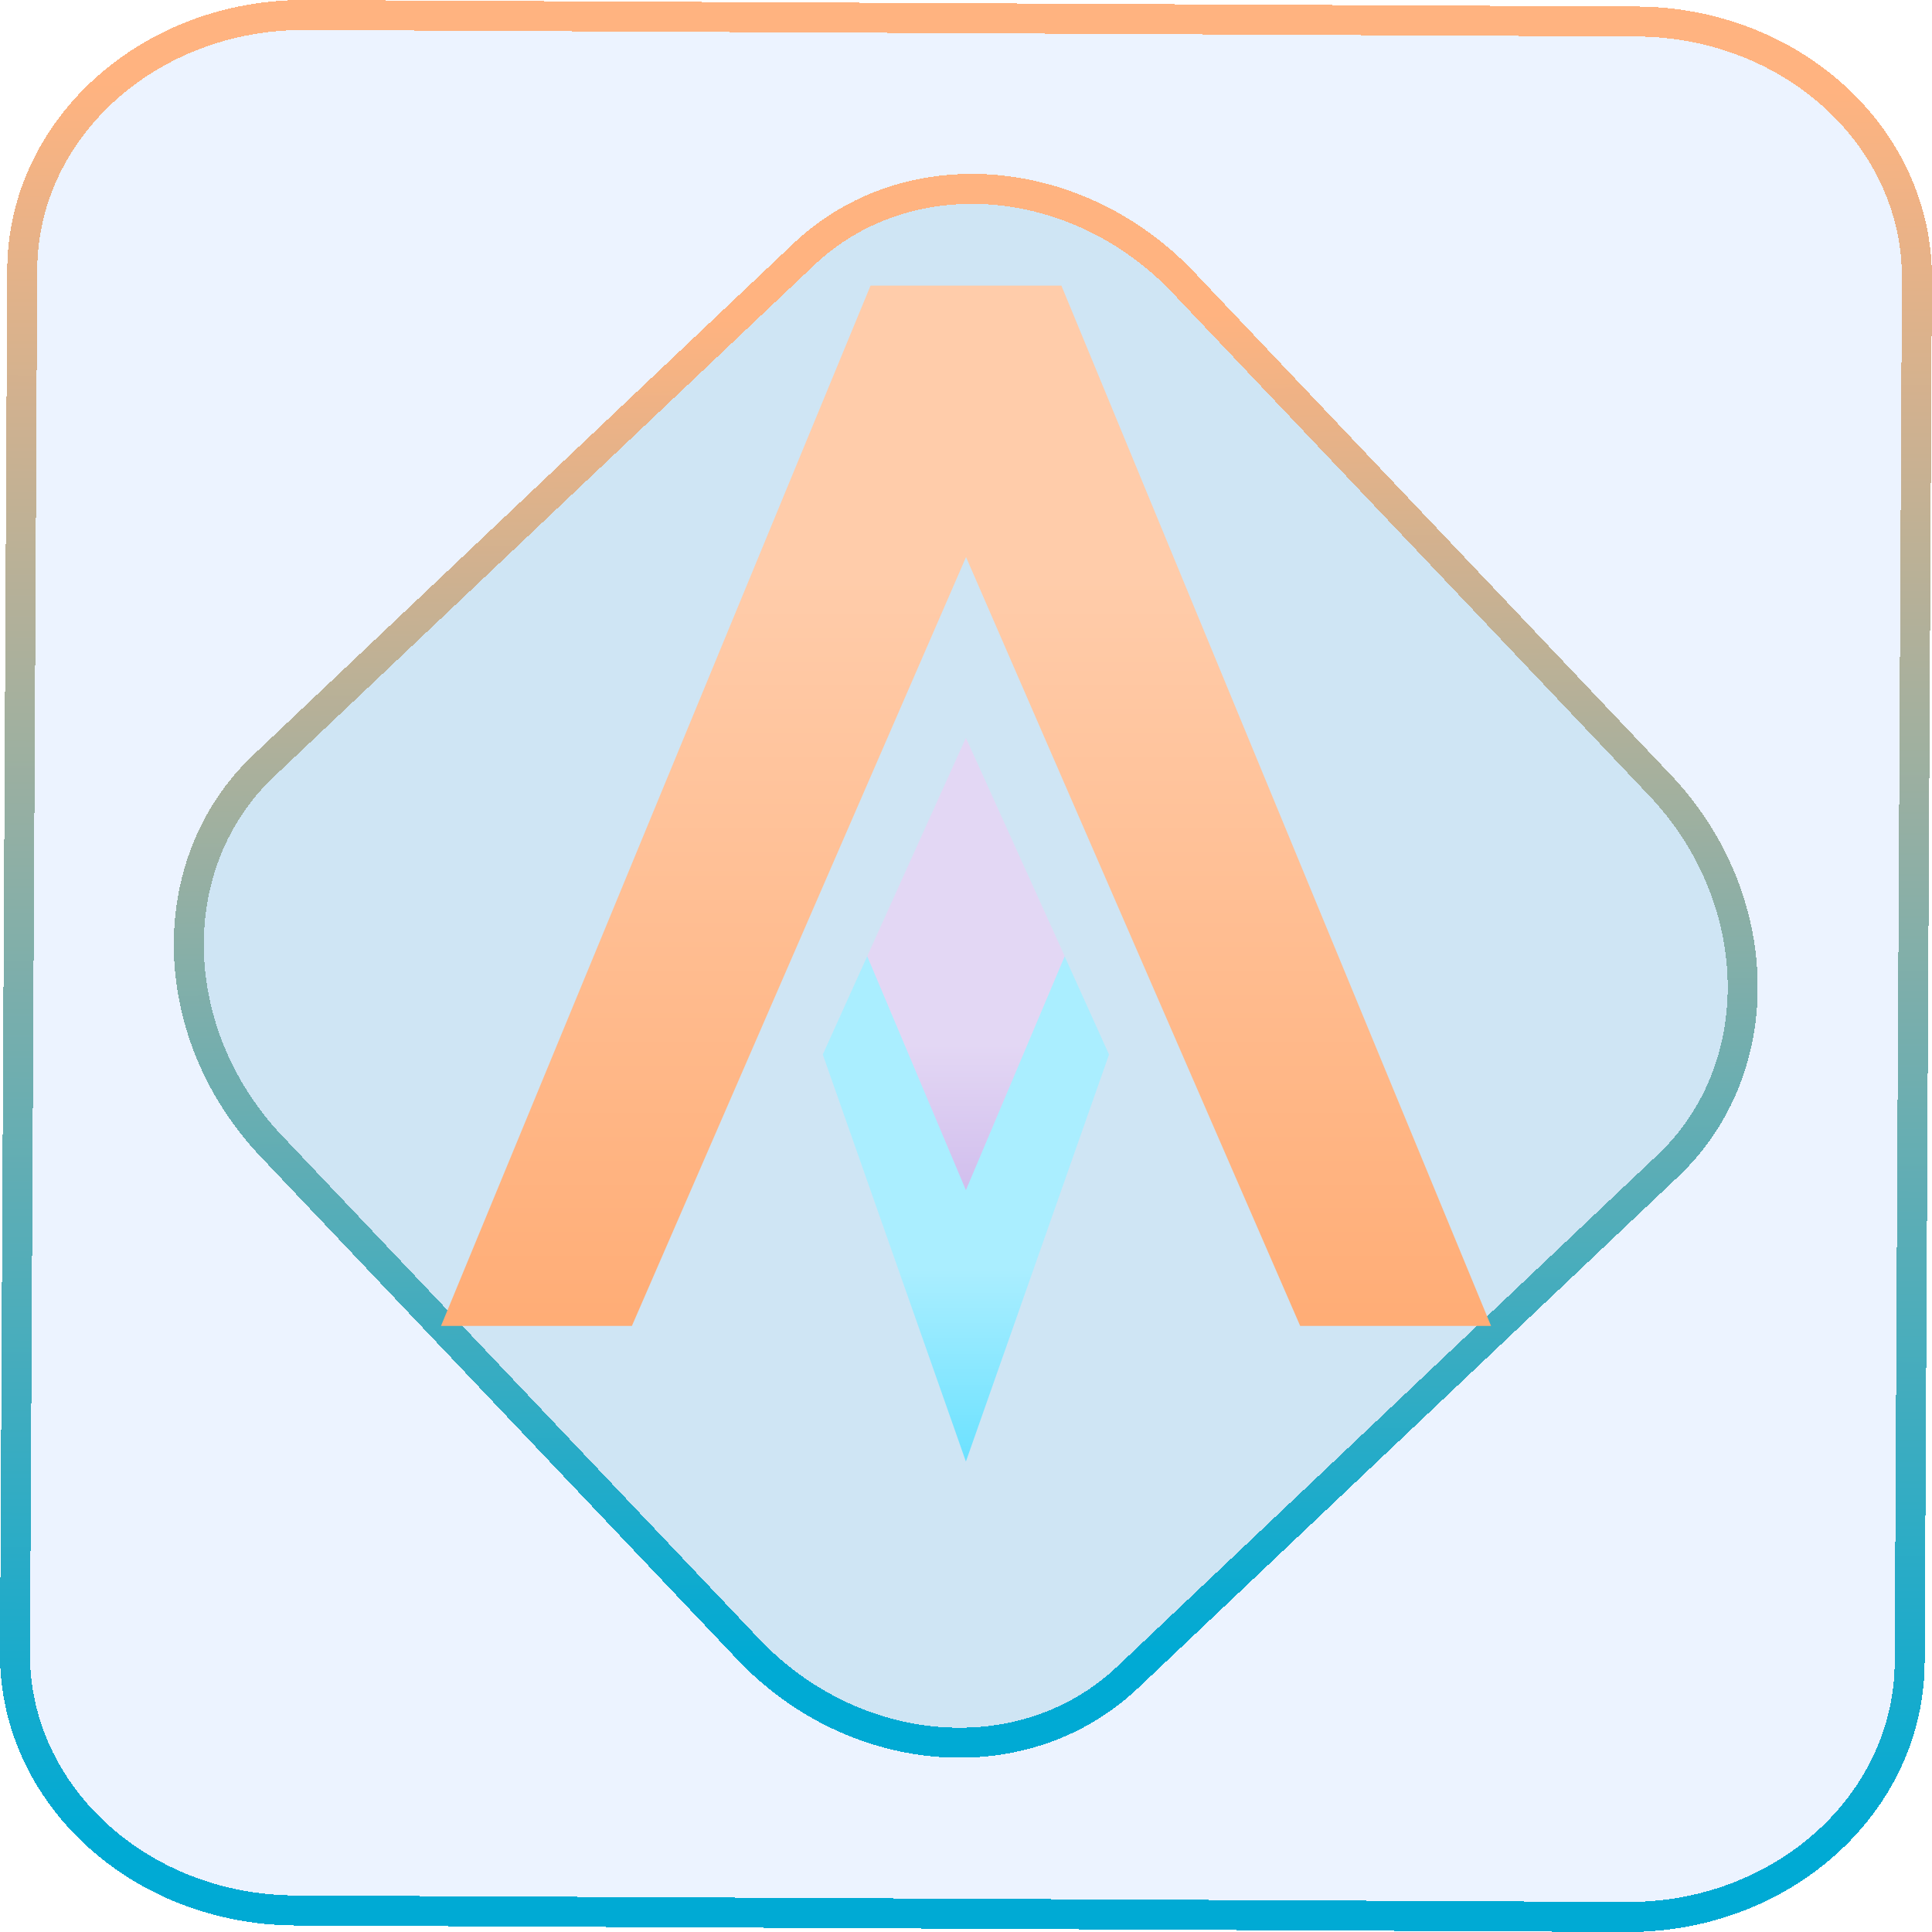
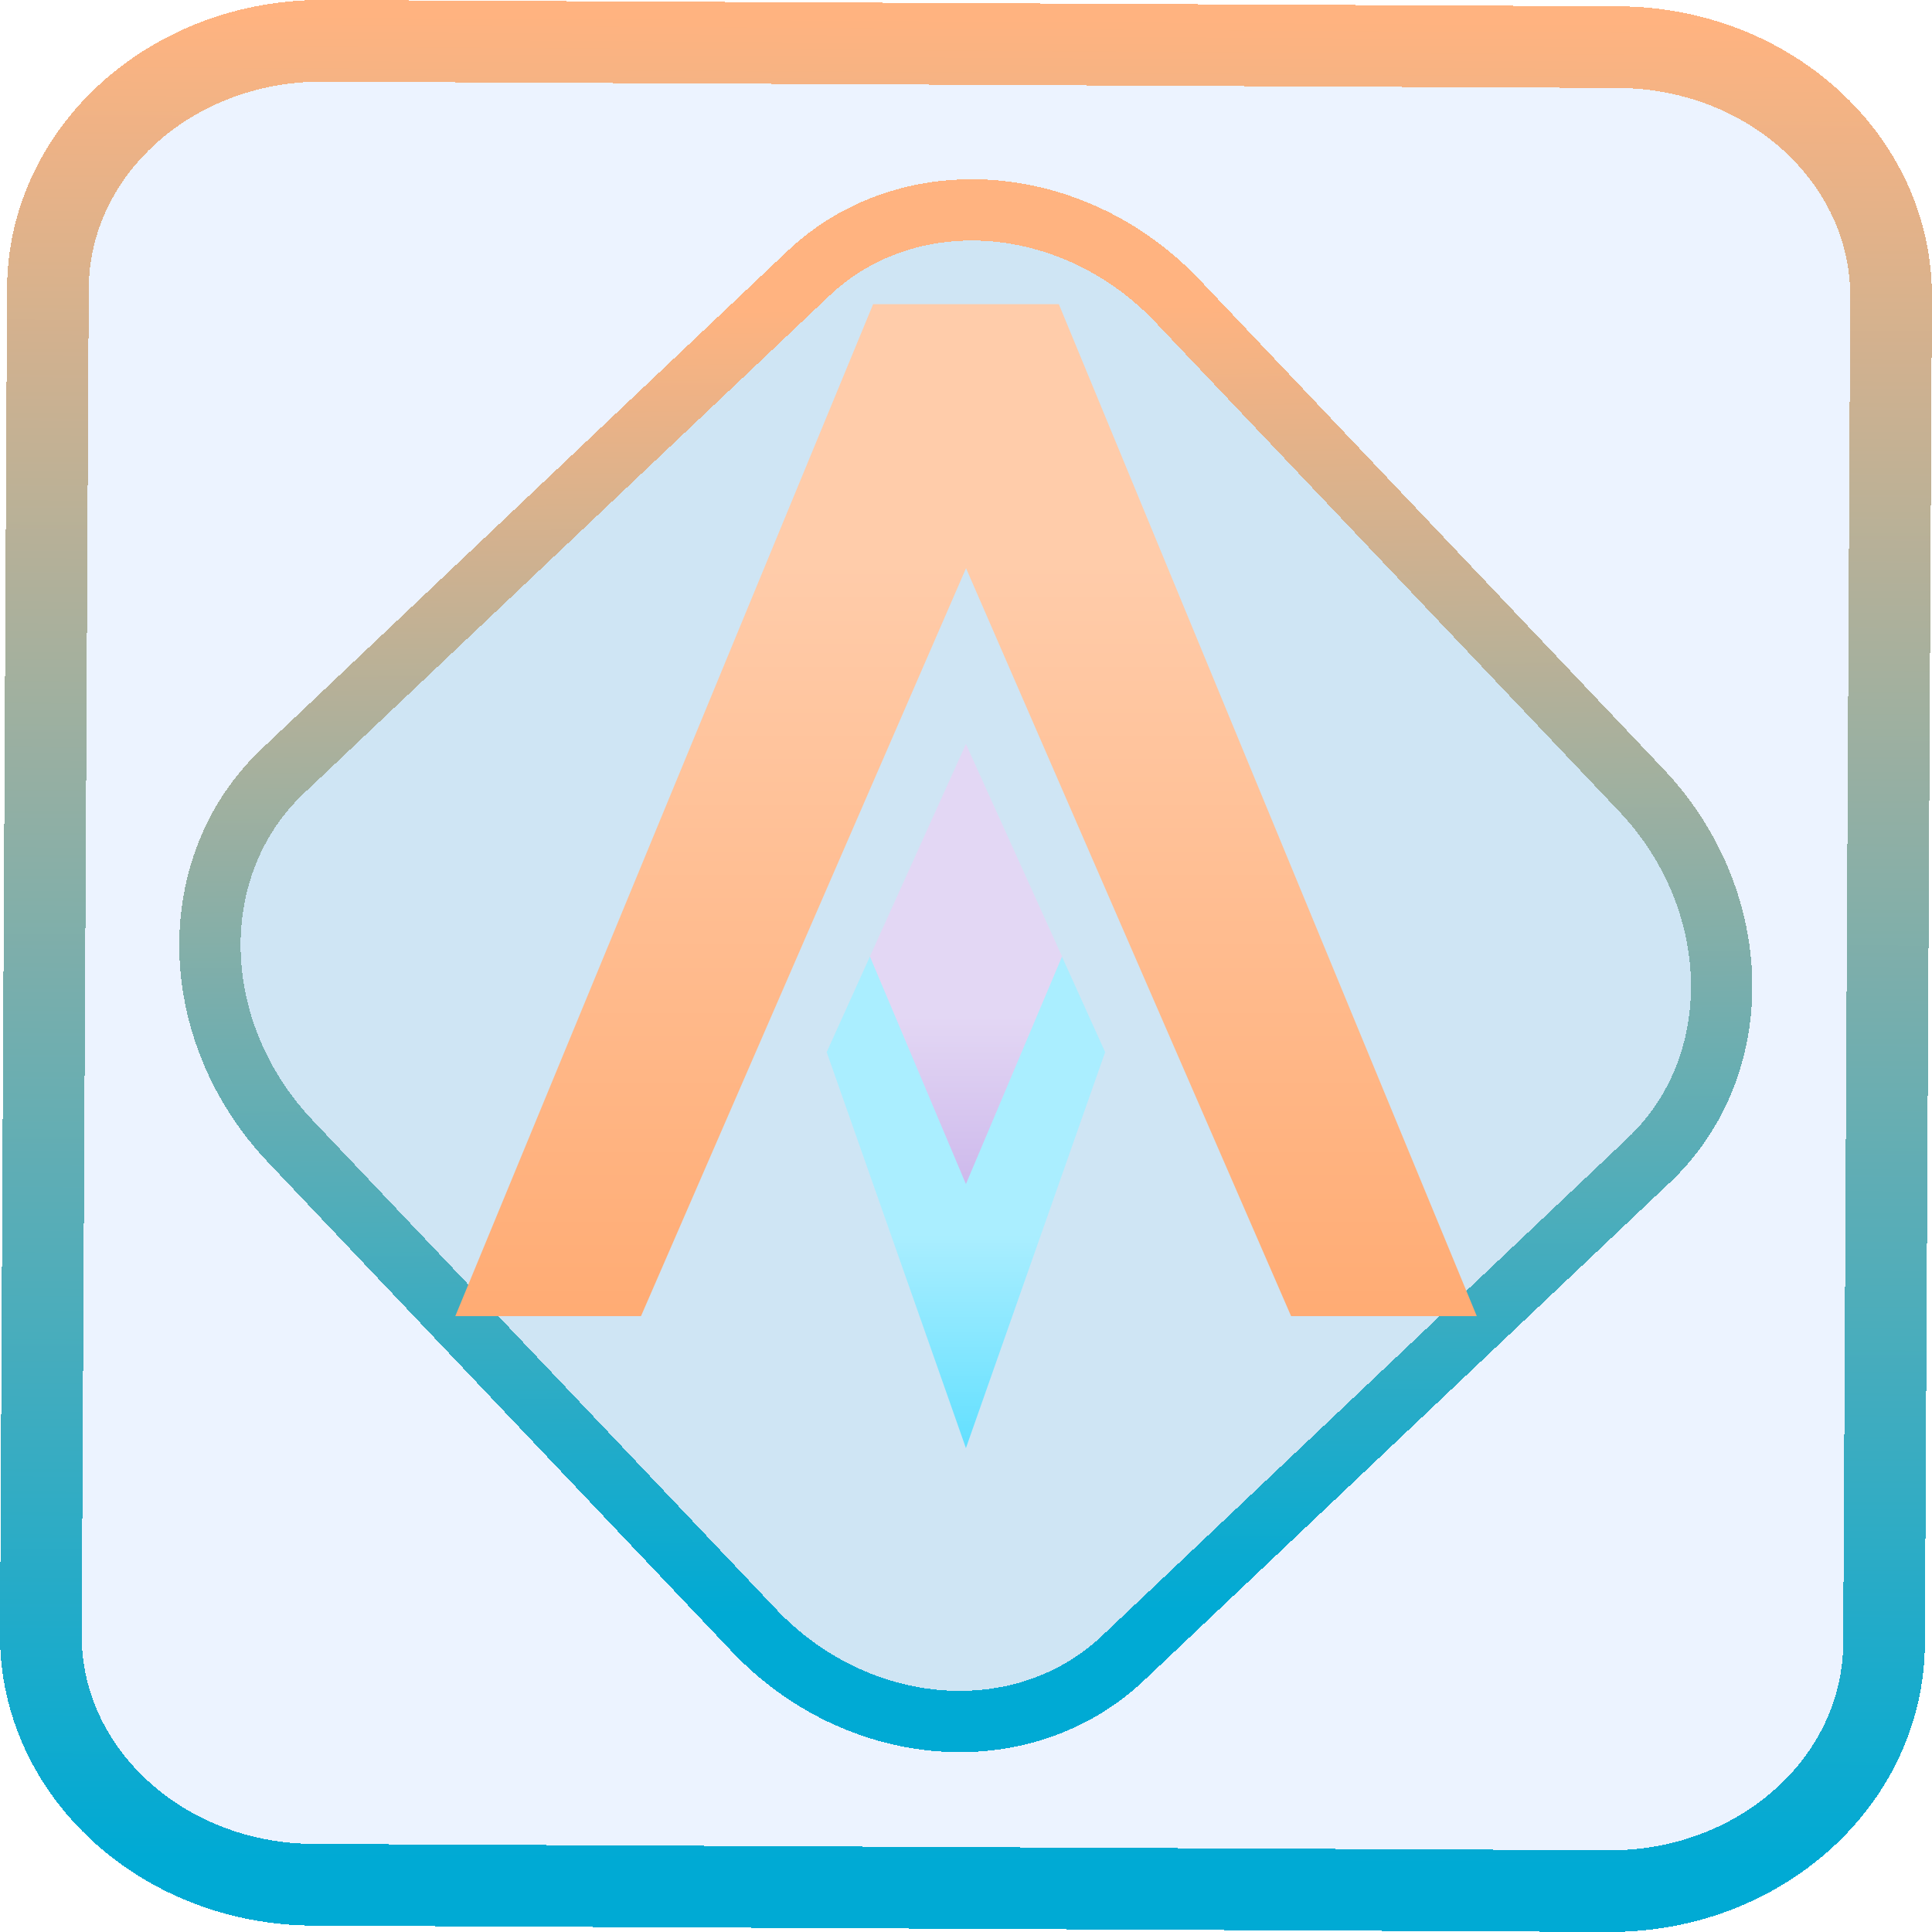
- <svg xmlns="http://www.w3.org/2000/svg" xmlns:xlink="http://www.w3.org/1999/xlink" width="46" height="46" version="1.1" viewBox="0 0 12.171 12.171" id="svg10">
+ <svg xmlns="http://www.w3.org/2000/svg" xmlns:xlink="http://www.w3.org/1999/xlink" width="47.286" height="47.286" version="1.1" viewBox="0 0 12.511 12.511" id="svg10">
+   <style id="style910" />
  <defs id="defs14">
    <linearGradient xlink:href="#b-2" id="linearGradient4189-3" x1="14.369" y1="22.522" x2="26.522" y2="22.522" gradientUnits="userSpaceOnUse" />
    <linearGradient x1="36" gradientUnits="userSpaceOnUse" x2="14" y2="12" y1="44" id="b-2">
      <stop style="stop-color:#bfc9c9;stop-opacity:1" stop-color="#536161" id="stop1579" />
      <stop style="stop-color:#fbfbfb;stop-opacity:1" stop-color="#f4f5f5" offset="1" id="stop1581" />
    </linearGradient>
    <linearGradient xlink:href="#b-2" id="linearGradient4428-5" gradientUnits="userSpaceOnUse" x1="31.586" y1="36.345" x2="1.203" y2="6.723" />
    <linearGradient id="paint4_linear_77:23-3-9" x1="5.771" y1="46.61" x2="7.051" y2="-11.516" gradientUnits="userSpaceOnUse" gradientTransform="matrix(9.2569799e-4,0.1889818,-0.1889822,9.9000636e-4,-2.922386,5.269137)">
      <stop stop-color="#E4F9FF" stop-opacity="0.1" id="stop43-6-1" offset="0" style="stop-color:#26cfff;stop-opacity:0.776;" />
      <stop offset="1" stop-color="#E4F9FF" stop-opacity="0.8" id="stop44-7-2" style="stop-color:#05c7ff;stop-opacity:0.8;" />
    </linearGradient>
    <linearGradient id="paint4_linear_77:23-3-0-0" x1="5.763" y1="44.747" x2="6.511" y2="-8.739" gradientUnits="userSpaceOnUse" gradientTransform="matrix(0.1371518,0.1299381,-0.1300172,0.1372267,1.784551,5.753016)">
      <stop stop-color="#E4F9FF" stop-opacity="0.1" id="stop43-6-9-6" offset="0" style="stop-color:#26cfff;stop-opacity:0.826;" />
      <stop offset="1" stop-color="#E4F9FF" stop-opacity="0.8" id="stop44-7-3-2" style="stop-color:#05c7ff;stop-opacity:0.8;" />
    </linearGradient>
    <clipPath clipPathUnits="userSpaceOnUse" id="clipPath24">
      <g id="g25">
        <rect width="16" height="16" id="rect24" x="0" y="0" />
      </g>
    </clipPath>
-     <linearGradient xlink:href="#linearGradient11" id="linearGradient13" x1="-43.819" y1="23.12" x2="-1.955" y2="23.12" gradientUnits="userSpaceOnUse" gradientTransform="scale(0.2645781)" />
-     <linearGradient id="linearGradient11">
-       <stop style="stop-color:#00aad4;stop-opacity:1" offset="0" id="stop4-3" />
-       <stop style="stop-color:#ffb380;stop-opacity:1" offset="1" id="stop11" />
-     </linearGradient>
    <linearGradient xlink:href="#linearGradient14" id="linearGradient15" x1="-9.685" y1="45.161" x2="11.988" y2="21.735" gradientUnits="userSpaceOnUse" gradientTransform="scale(0.2645781)" />
    <linearGradient id="linearGradient14">
      <stop style="stop-color:#00aad4;stop-opacity:1" offset="0" id="stop12" />
      <stop style="stop-color:#ffb380;stop-opacity:1" offset="1" id="stop13" />
    </linearGradient>
    <linearGradient xlink:href="#a-6-9-5" id="c-5-2-3" y1="506.8" y2="504.8" x2="0" gradientUnits="userSpaceOnUse" gradientTransform="matrix(0.2721062,0,0,0.258481,-103.7665,-127.9567)" />
    <linearGradient id="a-6-9-5" y1="543.8" y2="503.8" x2="0" gradientUnits="userSpaceOnUse" gradientTransform="matrix(1.125,0,0,1,-51.07,0)">
      <stop stop-color="#c6cdd1" id="stop2-2-1-6" />
      <stop offset="1" stop-color="#e0e5e7" id="stop4-9-2-2" />
    </linearGradient>
    <linearGradient xlink:href="#a-6-9-5" id="d-1-7-9" y1="508.8" y2="506.8" gradientUnits="userSpaceOnUse" x2="0" gradientTransform="matrix(0.2721062,0,0,0.258481,-103.7665,-127.9567)" />
    <linearGradient id="linearGradient2" y1="543.8" y2="503.8" x2="0" gradientUnits="userSpaceOnUse" gradientTransform="matrix(1.125,0,0,1,-51.07,0)">
      <stop stop-color="#c6cdd1" id="stop1" />
      <stop offset="1" stop-color="#e0e5e7" id="stop2" />
    </linearGradient>
    <linearGradient xlink:href="#a-6-9-5" id="e-2-0-2" y1="510.8" y2="508.8" gradientUnits="userSpaceOnUse" x2="0" gradientTransform="matrix(0.2721062,0,0,0.258481,-103.7665,-127.9567)" />
    <linearGradient id="linearGradient4" y1="543.8" y2="503.8" x2="0" gradientUnits="userSpaceOnUse" gradientTransform="matrix(1.125,0,0,1,-51.07,0)">
      <stop stop-color="#c6cdd1" id="stop3" />
      <stop offset="1" stop-color="#e0e5e7" id="stop4" />
    </linearGradient>
    <linearGradient xlink:href="#a-6-9-5" id="f-7-9-0" y1="512.8" y2="510.8" gradientUnits="userSpaceOnUse" x2="0" gradientTransform="matrix(0.2721062,0,0,0.258481,-103.7665,-127.9567)" />
    <linearGradient id="linearGradient6" y1="543.8" y2="503.8" x2="0" gradientUnits="userSpaceOnUse" gradientTransform="matrix(1.125,0,0,1,-51.07,0)">
      <stop stop-color="#c6cdd1" id="stop5" />
      <stop offset="1" stop-color="#e0e5e7" id="stop6" />
    </linearGradient>
    <linearGradient xlink:href="#a-6-9-5" id="g-0-3-9" y1="514.8" y2="512.8" gradientUnits="userSpaceOnUse" x2="0" gradientTransform="matrix(0.2721062,0,0,0.258481,-103.7665,-127.9567)" />
    <linearGradient id="linearGradient8" y1="543.8" y2="503.8" x2="0" gradientUnits="userSpaceOnUse" gradientTransform="matrix(1.125,0,0,1,-51.07,0)">
      <stop stop-color="#c6cdd1" id="stop7" />
      <stop offset="1" stop-color="#e0e5e7" id="stop8" />
    </linearGradient>
    <linearGradient xlink:href="#a-6-9-5" id="h-9-6-6" y1="516.8" y2="514.8" gradientUnits="userSpaceOnUse" x2="0" gradientTransform="matrix(0.2721062,0,0,0.258481,-103.7665,-127.9567)" />
    <linearGradient id="linearGradient10" y1="543.8" y2="503.8" x2="0" gradientUnits="userSpaceOnUse" gradientTransform="matrix(1.125,0,0,1,-51.07,0)">
      <stop stop-color="#c6cdd1" id="stop9" />
      <stop offset="1" stop-color="#e0e5e7" id="stop10" />
    </linearGradient>
    <linearGradient xlink:href="#a-6-9-5" id="i-3-0-6" y1="518.8" y2="516.8" gradientUnits="userSpaceOnUse" x2="0" gradientTransform="matrix(0.2721062,0,0,0.258481,-103.7665,-127.9567)" />
    <linearGradient id="linearGradient16" y1="543.8" y2="503.8" x2="0" gradientUnits="userSpaceOnUse" gradientTransform="matrix(1.125,0,0,1,-51.07,0)">
      <stop stop-color="#c6cdd1" id="stop14" />
      <stop offset="1" stop-color="#e0e5e7" id="stop15" />
    </linearGradient>
    <linearGradient xlink:href="#a-6-9-5" id="j-6-6-1" y1="520.8" y2="518.8" gradientUnits="userSpaceOnUse" x2="0" gradientTransform="matrix(0.2721062,0,0,0.258481,-103.7665,-127.9567)" />
    <linearGradient id="linearGradient17" y1="543.8" y2="503.8" x2="0" gradientUnits="userSpaceOnUse" gradientTransform="matrix(1.125,0,0,1,-51.07,0)">
      <stop stop-color="#c6cdd1" id="stop16" />
      <stop offset="1" stop-color="#e0e5e7" id="stop17" />
    </linearGradient>
    <linearGradient xlink:href="#a-6-9-5" id="k-0-2-9" y1="523.8" y2="520.8" gradientUnits="userSpaceOnUse" x2="0" gradientTransform="matrix(0.2721062,0,0,0.258481,-103.7665,-127.9567)" />
    <linearGradient id="linearGradient19" y1="543.8" y2="503.8" x2="0" gradientUnits="userSpaceOnUse" gradientTransform="matrix(1.125,0,0,1,-51.07,0)">
      <stop stop-color="#c6cdd1" id="stop18" />
      <stop offset="1" stop-color="#e0e5e7" id="stop19" />
    </linearGradient>
    <linearGradient xlink:href="#a-6-9-5" id="l-6-6-0" y1="33" y2="25" x2="0" gradientUnits="userSpaceOnUse" gradientTransform="matrix(0.2721062,0,0,0.258481,0.8774007,1.232128)" />
    <linearGradient id="linearGradient21" y1="543.8" y2="503.8" x2="0" gradientUnits="userSpaceOnUse" gradientTransform="matrix(1.125,0,0,1,-51.07,0)">
      <stop stop-color="#c6cdd1" id="stop20" />
      <stop offset="1" stop-color="#e0e5e7" id="stop21" />
    </linearGradient>
-     <linearGradient xlink:href="#linearGradient937" id="linearGradient2227" gradientUnits="userSpaceOnUse" x1="8.467" y1="13.253" x2="8.467" y2="9.222" gradientTransform="matrix(1.000444,0,0,1.030677,1.647621,2.216852)" />
+     <linearGradient xlink:href="#linearGradient937" id="linearGradient2227" gradientUnits="userSpaceOnUse" x1="8.467" y1="13.253" x2="8.467" y2="9.222" gradientTransform="matrix(1.000444,0,0,1.030677,1.443518,2.001489)" />
    <linearGradient id="linearGradient937">
      <stop style="stop-color:#00ccff;stop-opacity:1;" offset="0" id="stop933" />
      <stop style="stop-color:#aaeeff;stop-opacity:1" offset="1" id="stop935" />
    </linearGradient>
-     <linearGradient xlink:href="#linearGradient929" id="linearGradient2229" gradientUnits="userSpaceOnUse" x1="8.467" y1="13.253" x2="8.467" y2="3.872" gradientTransform="matrix(1.000444,0,0,1.030677,1.647621,2.216852)" />
+     <linearGradient xlink:href="#linearGradient929" id="linearGradient2229" gradientUnits="userSpaceOnUse" x1="8.467" y1="13.253" x2="8.467" y2="3.872" gradientTransform="matrix(1.000444,0,0,1.030677,1.443518,2.001489)" />
    <linearGradient id="linearGradient929">
      <stop style="stop-color:#ff9955;stop-opacity:1" offset="0" id="stop925" />
      <stop style="stop-color:#ffccaa;stop-opacity:1" offset="1" id="stop927" />
    </linearGradient>
-     <linearGradient xlink:href="#linearGradient953" id="linearGradient2231" gradientUnits="userSpaceOnUse" x1="8.467" y1="7.48" x2="8.467" y2="11.088" gradientTransform="matrix(1.000444,0,0,1.030677,1.647621,2.216852)" />
+     <linearGradient xlink:href="#linearGradient953" id="linearGradient2231" gradientUnits="userSpaceOnUse" x1="8.467" y1="7.48" x2="8.467" y2="11.088" gradientTransform="matrix(1.000444,0,0,1.030677,1.443518,2.001489)" />
    <linearGradient id="linearGradient953">
      <stop style="stop-color:#e3d7f4;stop-opacity:1" offset="0" id="stop949" />
      <stop style="stop-color:#aa87de;stop-opacity:1" offset="1" id="stop951" />
    </linearGradient>
+     <linearGradient xlink:href="#linearGradient14" id="linearGradient918" x1="-12.026" y1="6.117" x2="-0.085" y2="6.117" gradientUnits="userSpaceOnUse" />
  </defs>
-   <rect x="-12.026" y="0.149" width="11.941" height="11.936" rx="1.612" stroke="url(#paint4_linear_77:23)" shape-rendering="crispEdges" id="rect5-6-7-3" ry="1.774" transform="matrix(0.00523883,-0.9999863,0.999988,0.00489859,0,0)" style="fill:#80b3ff;fill-opacity:0.15;stroke:url(#linearGradient13);stroke-width:0.189;stroke-opacity:1" />
-   <rect x="-3.727" y="4.645" width="7.913" height="7.912" rx="1.612" shape-rendering="crispEdges" id="rect5-6-6-6-6" style="fill:#0088aa;fill-opacity:0.122;stroke:url(#linearGradient15);stroke-width:0.189;stroke-opacity:1" ry="1.774" transform="matrix(0.7261265,-0.6875611,0.6879775,0.725732,0,0)" />
-   <g clip-rule="evenodd" fill-rule="evenodd" stroke-width="0.366" id="g331-7" transform="matrix(0.8333275,0,0,0.7897518,-0.9700699,-1.259183)">
+   <rect x="-12.195" y="0.32" width="11.941" height="11.936" rx="1.612" shape-rendering="crispEdges" id="rect5-6-7-3" ry="1.774" transform="matrix(0.00523883,-0.9999863,0.999988,0.00489859,0,0)" style="fill:#80b3ff;fill-opacity:0.15;stroke:url(#linearGradient918);stroke-width:0.529;stroke-miterlimit:4;stroke-dasharray:none;stroke-opacity:1" />
+   <rect x="-3.72" y="4.885" width="7.913" height="7.912" rx="1.612" shape-rendering="crispEdges" id="rect5-6-6-6-6" style="fill:#0088aa;fill-opacity:0.122;stroke:url(#linearGradient15);stroke-width:0.397;stroke-opacity:1;stroke-miterlimit:4;stroke-dasharray:none" ry="1.774" transform="matrix(0.7261265,-0.6875611,0.6879775,0.725732,0,0)" />
+   <g clip-rule="evenodd" fill-rule="evenodd" stroke-width="0.366" id="g331-7" transform="matrix(0.8333275,0,0,0.7897518,-0.7999849,-1.089098)">
    <path d="m 7.72,9.222 -0.336,0.784 1.082,3.247 1.082,-3.247 -0.336,-0.784 z" enable-background="new" style="fill:url(#linearGradient2227);fill-opacity:1;stroke-width:0.366;paint-order:normal" id="path325-0" />
    <path d="M 7.745,3.873 4.498,12.171 H 5.941 l 2.526,-6.133 2.526,6.133 h 1.443 L 9.188,3.873 Z" enable-background="new" id="path327-9" style="fill:url(#linearGradient2229);fill-opacity:1;stroke-width:0.366" />
    <path d="M 8.466,7.48 7.72,9.222 8.466,11.088 9.213,9.222 Z" enable-background="new" id="path329-3" style="fill:url(#linearGradient2231);fill-opacity:1;stroke-width:0.366" />
  </g>
</svg>
